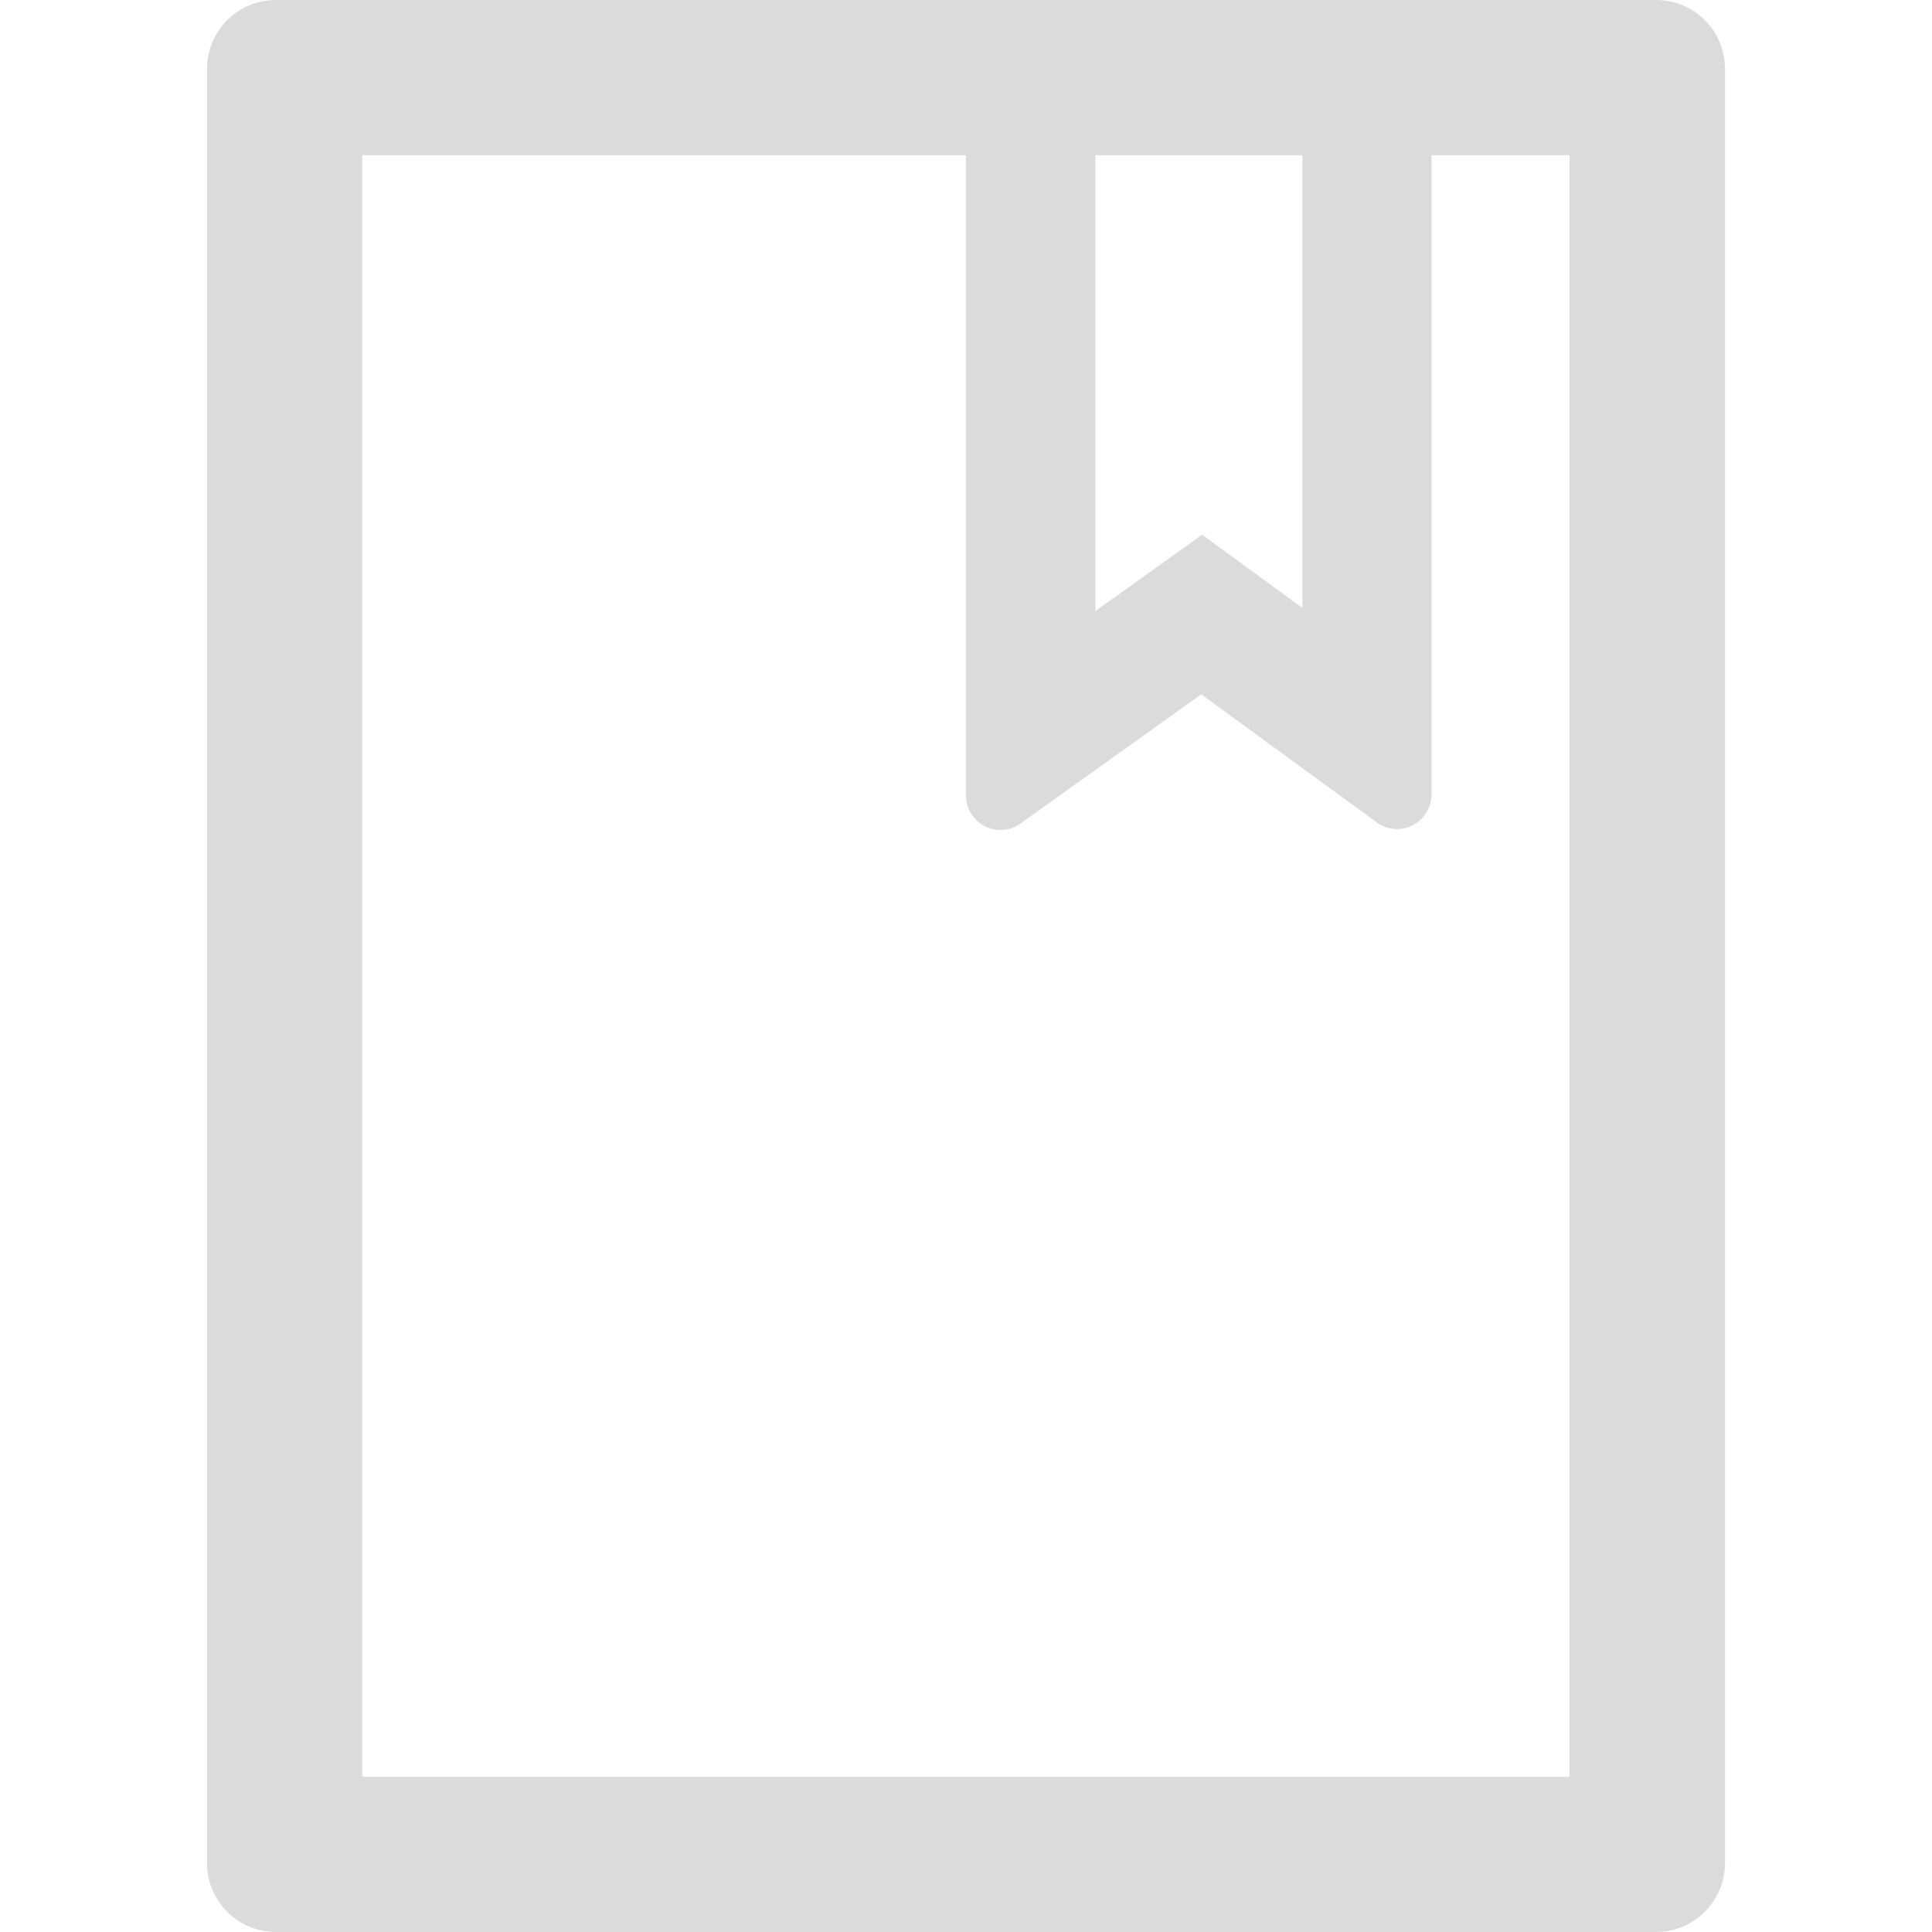
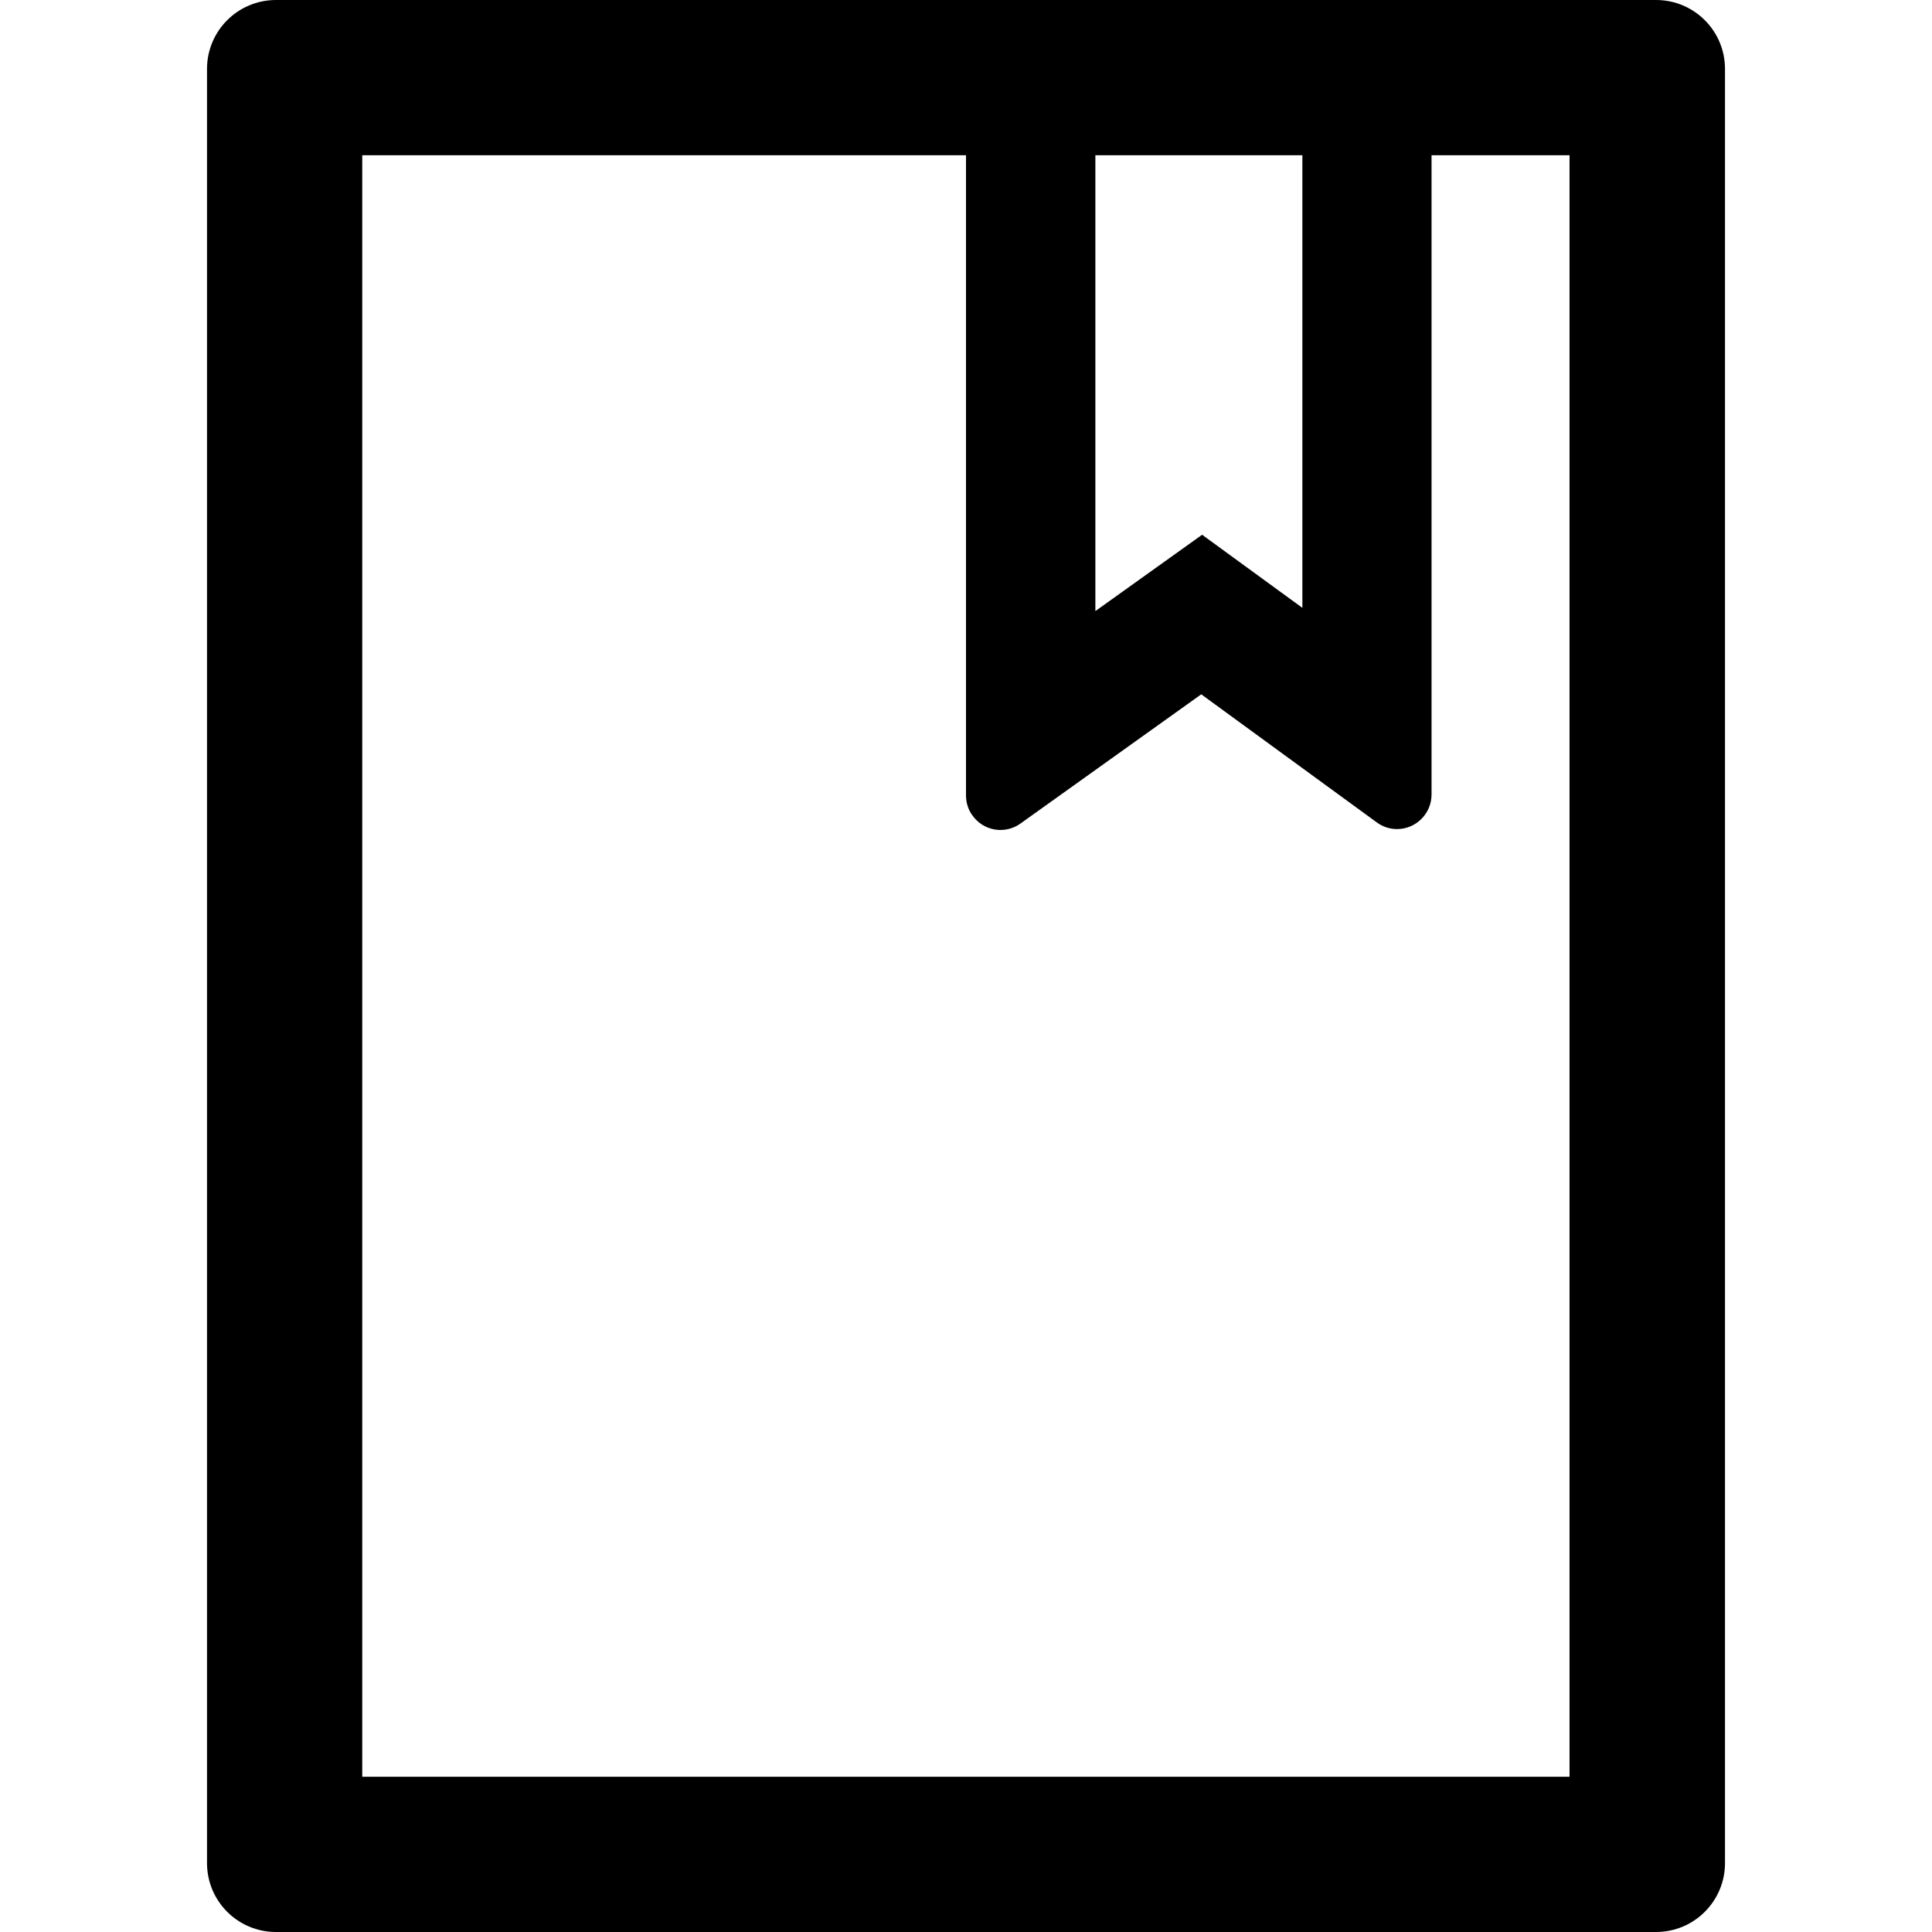
<svg xmlns="http://www.w3.org/2000/svg" t="1584328725188" class="icon" viewBox="0 0 1024 1024" version="1.1" p-id="4600" width="200" height="200">
  <defs>
    <style type="text/css" />
  </defs>
-   <path d="M877.714 0H146.286c-20.229 0-36.571 16.343-36.571 36.571v950.857c0 20.229 16.343 36.571 36.571 36.571h731.429c20.229 0 36.571-16.343 36.571-36.571V36.571c0-20.229-16.343-36.571-36.571-36.571z m-297.143 82.286h109.714v239.886L637.143 283.429 580.571 323.886V82.286z m251.429 859.429H192V82.286h320v339.314c0 3.771 1.143 7.543 3.429 10.629a18.171 18.171 0 0 0 25.486 4.229l95.771-68.457 93.029 67.886c3.086 2.286 6.857 3.543 10.743 3.543 10.057 0 18.286-8.229 18.286-18.286V82.286h73.143v859.429z" p-id="4601" fill="#dbdbdb" />
+   <path d="M877.714 0H146.286c-20.229 0-36.571 16.343-36.571 36.571v950.857c0 20.229 16.343 36.571 36.571 36.571h731.429c20.229 0 36.571-16.343 36.571-36.571V36.571c0-20.229-16.343-36.571-36.571-36.571z m-297.143 82.286h109.714v239.886L637.143 283.429 580.571 323.886V82.286z m251.429 859.429H192V82.286h320v339.314c0 3.771 1.143 7.543 3.429 10.629a18.171 18.171 0 0 0 25.486 4.229l95.771-68.457 93.029 67.886c3.086 2.286 6.857 3.543 10.743 3.543 10.057 0 18.286-8.229 18.286-18.286V82.286h73.143v859.429z" p-id="4601" />
</svg>
